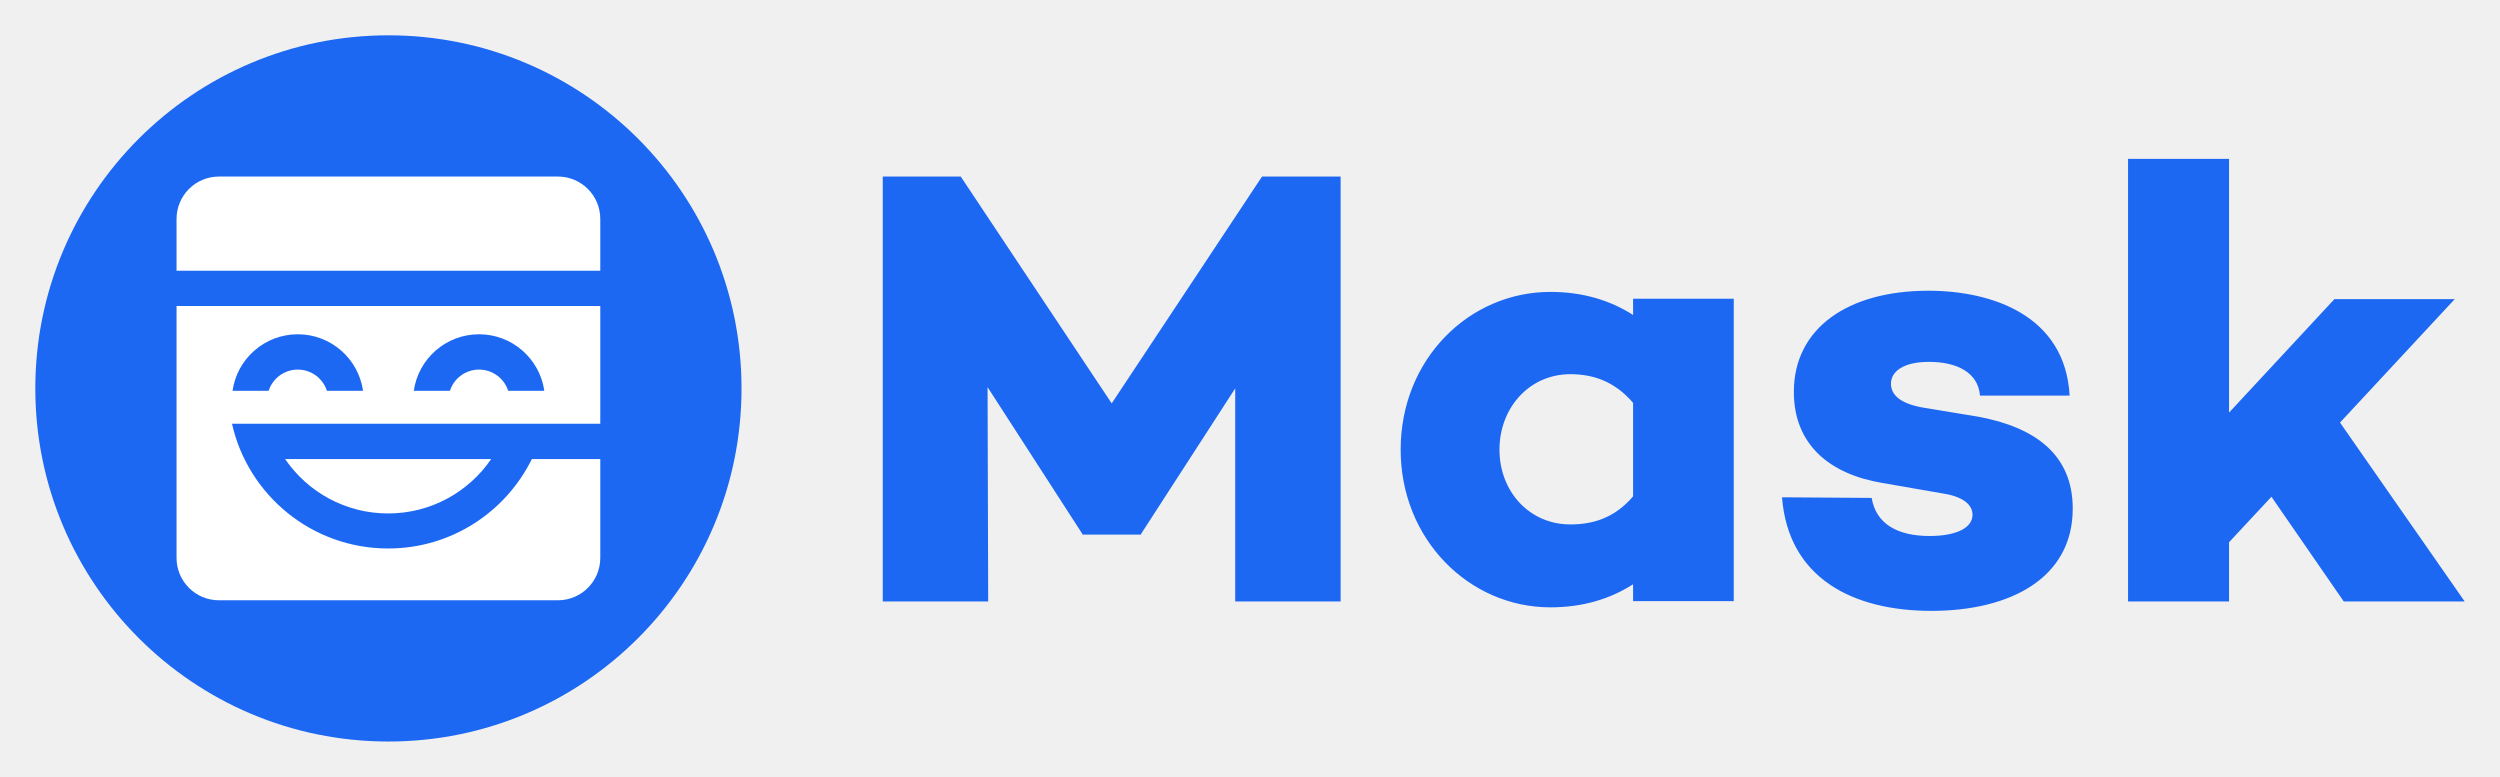
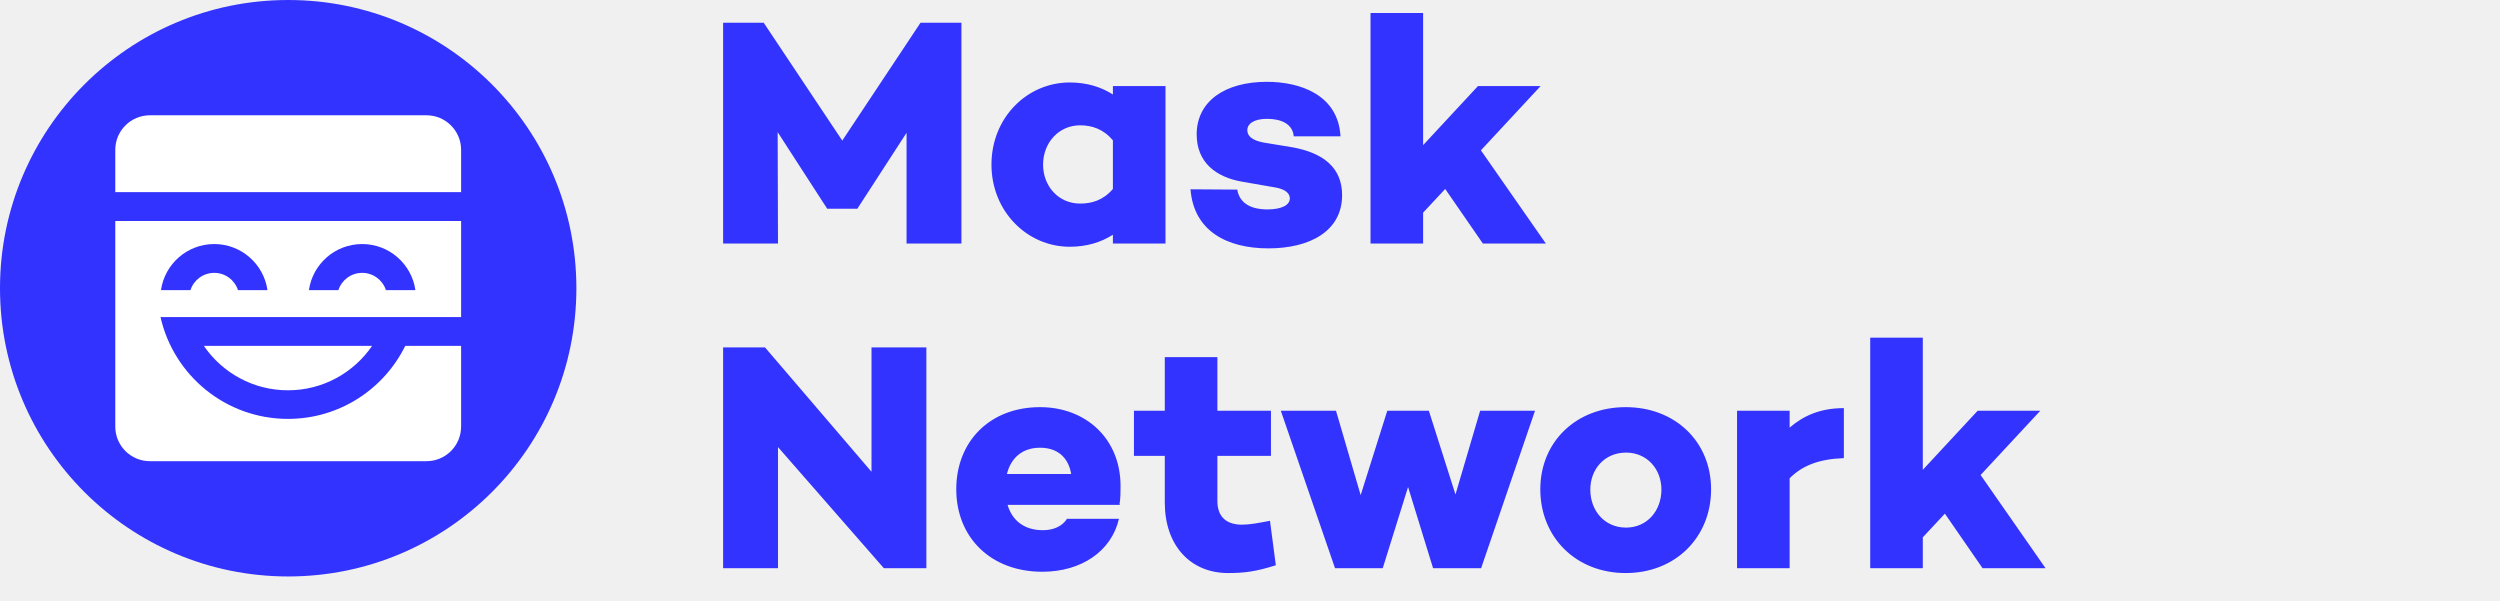
- <svg xmlns="http://www.w3.org/2000/svg" width="2124px" height="660px" viewBox="0 0 2124 660" version="1.1">
-   <g id="MB--Logo--CombH-Circle--Blue" stroke="none" stroke-width="1" fill="none" fill-rule="evenodd">
-     <g id="编组" transform="translate(30, 30)">
-       <g id="Base-logo">
-         <circle id="Oval" fill="#1C68F3" cx="300" cy="300" r="300" />
-         <path d="M480,230 L480,330 L180,330 L180,330.001 L167.093,330.001 C180.754,390.677 234.97,436 299.773,436 C353.347,436 399.686,405.022 421.855,360.002 L421.855,360.002 L480,360.001 L480,444 C480,463.882 463.882,480 444,480 L156,480 C136.118,480 120,463.882 120,444 L120,230 L480,230 Z M387.326,360.002 C368.235,387.914 336.143,406.232 299.773,406.232 C263.402,406.232 231.31,387.914 212.219,360.002 L212.219,360.002 Z M223,254 C194.788,254 171.449,274.862 167.567,302 L167.567,302 L198.254,302.001 C201.628,291.555 211.432,284 223,284 C234.568,284 244.372,291.555 247.746,302.001 L247.746,302.001 L278.433,302 C274.551,274.862 251.212,254 223,254 Z M377,254 C348.788,254 325.449,274.862 321.567,302 L321.567,302 L352.254,302.001 C355.628,291.555 365.432,284 377,284 C388.568,284 398.372,291.555 401.746,302.001 L401.746,302.001 L432.433,302 C428.551,274.862 405.212,254 377,254 Z M444,120 C463.882,120 480,136.118 480,156 L480,200 L120,200 L120,156 C120,136.118 136.118,120 156,120 L444,120 Z" id="maskbook-icon--book--black" fill="#FFFFFF" />
-       </g>
-       <path d="M1608.293,217 C1662.771,217 1724.653,238.209 1728.355,306.076 L1652.193,306.076 C1650.606,286.458 1632.623,277.444 1608.822,277.444 C1586.608,277.444 1576.559,285.928 1576.559,296.002 C1576.559,304.485 1582.906,312.439 1603.004,316.15 L1651.135,324.103 C1699.266,333.117 1731,356.446 1731,402.045 C1731,461.429 1677.58,489 1610.938,489 C1543.767,489 1489.289,460.899 1484,392.501 L1560.163,393.031 C1563.865,415.3 1582.377,425.374 1609.351,425.374 C1632.094,425.374 1645.846,418.481 1645.846,407.347 C1645.846,398.864 1637.912,391.971 1620.987,389.32 L1569.154,380.306 C1524.726,372.883 1494.049,347.963 1494.049,302.895 C1494.049,248.813 1540.064,217 1608.293,217 Z M1287.244,218 C1315.228,218 1338.459,225.415 1357.466,237.597 L1357.466,223.826 L1443,223.826 L1443,480.704 L1357.466,480.704 L1357.466,466.403 C1338.459,478.585 1315.228,486 1287.244,486 C1218.078,486 1160,428.269 1160,352 C1160,275.202 1218.078,218 1287.244,218 Z M786.247,120 L914.5,312.71 L1042.223,120 L1109,120 L1109,481 L1019.435,481 L1019.435,299.969 L939.409,423.665 L939.409,424.196 L889.591,424.196 L889.591,423.665 L809.035,298.907 L809.565,481 L720,481 L720,120 L786.247,120 Z M1863.8,105 L1863.8,320.538 L1953.307,224.155 L2055.526,224.155 L1958.074,329.011 L2064,481 L1961.252,481 L1899.815,392.031 L1863.8,430.69 L1863.8,481 L1778,481 L1778,105 L1863.8,105 Z M1304.14,287.913 C1269.293,287.913 1243.95,316.514 1243.95,352 C1243.95,387.486 1269.293,415.557 1304.14,415.557 C1323.147,415.557 1341.627,410.261 1357.466,391.723 L1357.466,312.277 C1341.627,293.739 1323.147,287.913 1304.14,287.913 Z" id="形状结合" fill="#1C68F3" fill-rule="nonzero" />
-     </g>
-   </g>
+ <svg xmlns="http://www.w3.org/2000/svg" width="154" height="37" viewBox="0 0 154 37" fill="none">
+   <path d="M59.224 1.4H56.704L51.884 8.66L47.044 1.4H44.544V15H47.924L47.904 8.14L50.944 12.84V12.86H52.824V12.84L55.844 8.18V15H59.224V1.4ZM71.794 5.3H68.554V5.82C67.834 5.36 66.954 5.08 65.894 5.08C63.274 5.08 61.074 7.24 61.074 10.14C61.074 13.02 63.274 15.2 65.894 15.2C66.954 15.2 67.834 14.92 68.554 14.46V15H71.794V5.3ZM66.534 12.54C65.214 12.54 64.254 11.48 64.254 10.14C64.254 8.8 65.214 7.72 66.534 7.72C67.254 7.72 67.954 7.94 68.554 8.64V11.64C67.954 12.34 67.254 12.54 66.534 12.54ZM73.335 11.66C73.534 14.24 75.594 15.3 78.135 15.3C80.654 15.3 82.674 14.26 82.674 12.02C82.674 10.3 81.475 9.42 79.654 9.08L77.835 8.78C77.075 8.64 76.835 8.34 76.835 8.02C76.835 7.64 77.215 7.32 78.055 7.32C78.954 7.32 79.635 7.66 79.695 8.4H82.575C82.434 5.84 80.094 5.04 78.034 5.04C75.454 5.04 73.715 6.24 73.715 8.28C73.715 9.98 74.874 10.92 76.555 11.2L78.514 11.54C79.154 11.64 79.454 11.9 79.454 12.22C79.454 12.64 78.934 12.9 78.075 12.9C77.055 12.9 76.355 12.52 76.215 11.68L73.335 11.66ZM89.024 11.64L91.344 15H95.224L91.224 9.26L94.904 5.3H91.044L87.664 8.94V0.8H84.424V15H87.664V13.1L89.024 11.64ZM57.064 21.4H53.684V29.06L47.124 21.4H44.544V35H47.924V27.54L54.444 35H57.064V21.4ZM69.026 29.94C69.026 27.02 66.886 25.08 64.066 25.08C60.966 25.08 58.906 27.2 58.906 30.14C58.906 33.1 61.026 35.22 64.206 35.22C66.606 35.22 68.466 33.96 68.926 31.96H65.726C65.446 32.4 64.926 32.66 64.246 32.66C63.006 32.66 62.326 31.98 62.066 31.1H68.986L68.966 31.04C69.026 30.68 69.026 30.3 69.026 29.94ZM64.066 27.58C65.106 27.58 65.806 28.14 65.986 29.2H62.026C62.266 28.22 62.966 27.58 64.066 27.58ZM78.231 32.08C77.511 32.22 76.971 32.32 76.511 32.32C75.551 32.32 74.991 31.84 74.991 30.86V28.08H78.291V25.3H74.991V22H71.751V25.3H69.851V28.08H71.751V30.96C71.751 33.58 73.311 35.3 75.651 35.3C76.611 35.3 77.331 35.22 78.591 34.82L78.231 32.08ZM94.557 25.3H91.177L89.657 30.46L88.017 25.3H85.457L83.817 30.5L82.297 25.3H78.897L82.237 35H85.177L86.737 30L88.277 35H91.237L94.557 25.3ZM100.143 25.08C97.083 25.08 94.883 27.22 94.883 30.14C94.883 33.1 97.083 35.3 100.143 35.3C103.203 35.3 105.403 33.1 105.403 30.14C105.403 27.22 103.203 25.08 100.143 25.08ZM100.163 32.5C98.843 32.5 97.963 31.46 97.963 30.16C97.963 28.9 98.843 27.88 100.163 27.88C101.463 27.88 102.343 28.9 102.343 30.16C102.343 31.46 101.463 32.5 100.163 32.5ZM113.582 25.14C112.142 25.14 111.102 25.6 110.242 26.34V25.3H107.002V35H110.242V29.46C111.002 28.7 112.002 28.28 113.582 28.22V25.14ZM119.805 31.64L122.125 35H126.005L122.005 29.26L125.685 25.3H121.825L118.445 28.94V20.8H115.205V35H118.445V33.1L119.805 31.64Z" fill="#3333FF" />
+   <path d="M17.753 35.51C27.557 35.51 35.505 27.561 35.505 17.755C35.505 7.949 27.557 0 17.753 0C7.948 0 0 7.949 0 17.755C0 27.561 7.948 35.51 17.753 35.51Z" fill="#3333FF" />
+   <path fill-rule="evenodd" clip-rule="evenodd" d="M28.404 13.612V19.53H10.651V19.531L9.888 19.531C10.696 23.122 13.904 25.804 17.739 25.804C20.909 25.804 23.651 23.971 24.963 21.306L28.404 21.306V26.277C28.404 27.454 27.45 28.408 26.274 28.408H9.231C8.055 28.408 7.101 27.454 7.101 26.277V13.612H28.404ZM22.92 21.306C21.79 22.958 19.891 24.042 17.739 24.042C15.587 24.042 13.688 22.958 12.558 21.306H22.92ZM13.196 15.033C11.526 15.033 10.145 16.267 9.916 17.873L11.732 17.873C11.931 17.255 12.511 16.808 13.196 16.808C13.88 16.808 14.461 17.255 14.66 17.873L16.476 17.873C16.246 16.267 14.865 15.033 13.196 15.033ZM22.309 15.033C20.639 15.033 19.258 16.267 19.029 17.873L20.845 17.873C21.044 17.255 21.624 16.808 22.309 16.808C22.993 16.808 23.574 17.255 23.773 17.873L25.589 17.873C25.359 16.267 23.978 15.033 22.309 15.033ZM26.274 7.102C27.45 7.102 28.404 8.056 28.404 9.233V11.837H7.101V9.233C7.101 8.056 8.055 7.102 9.231 7.102H26.274Z" fill="white" />
</svg>
